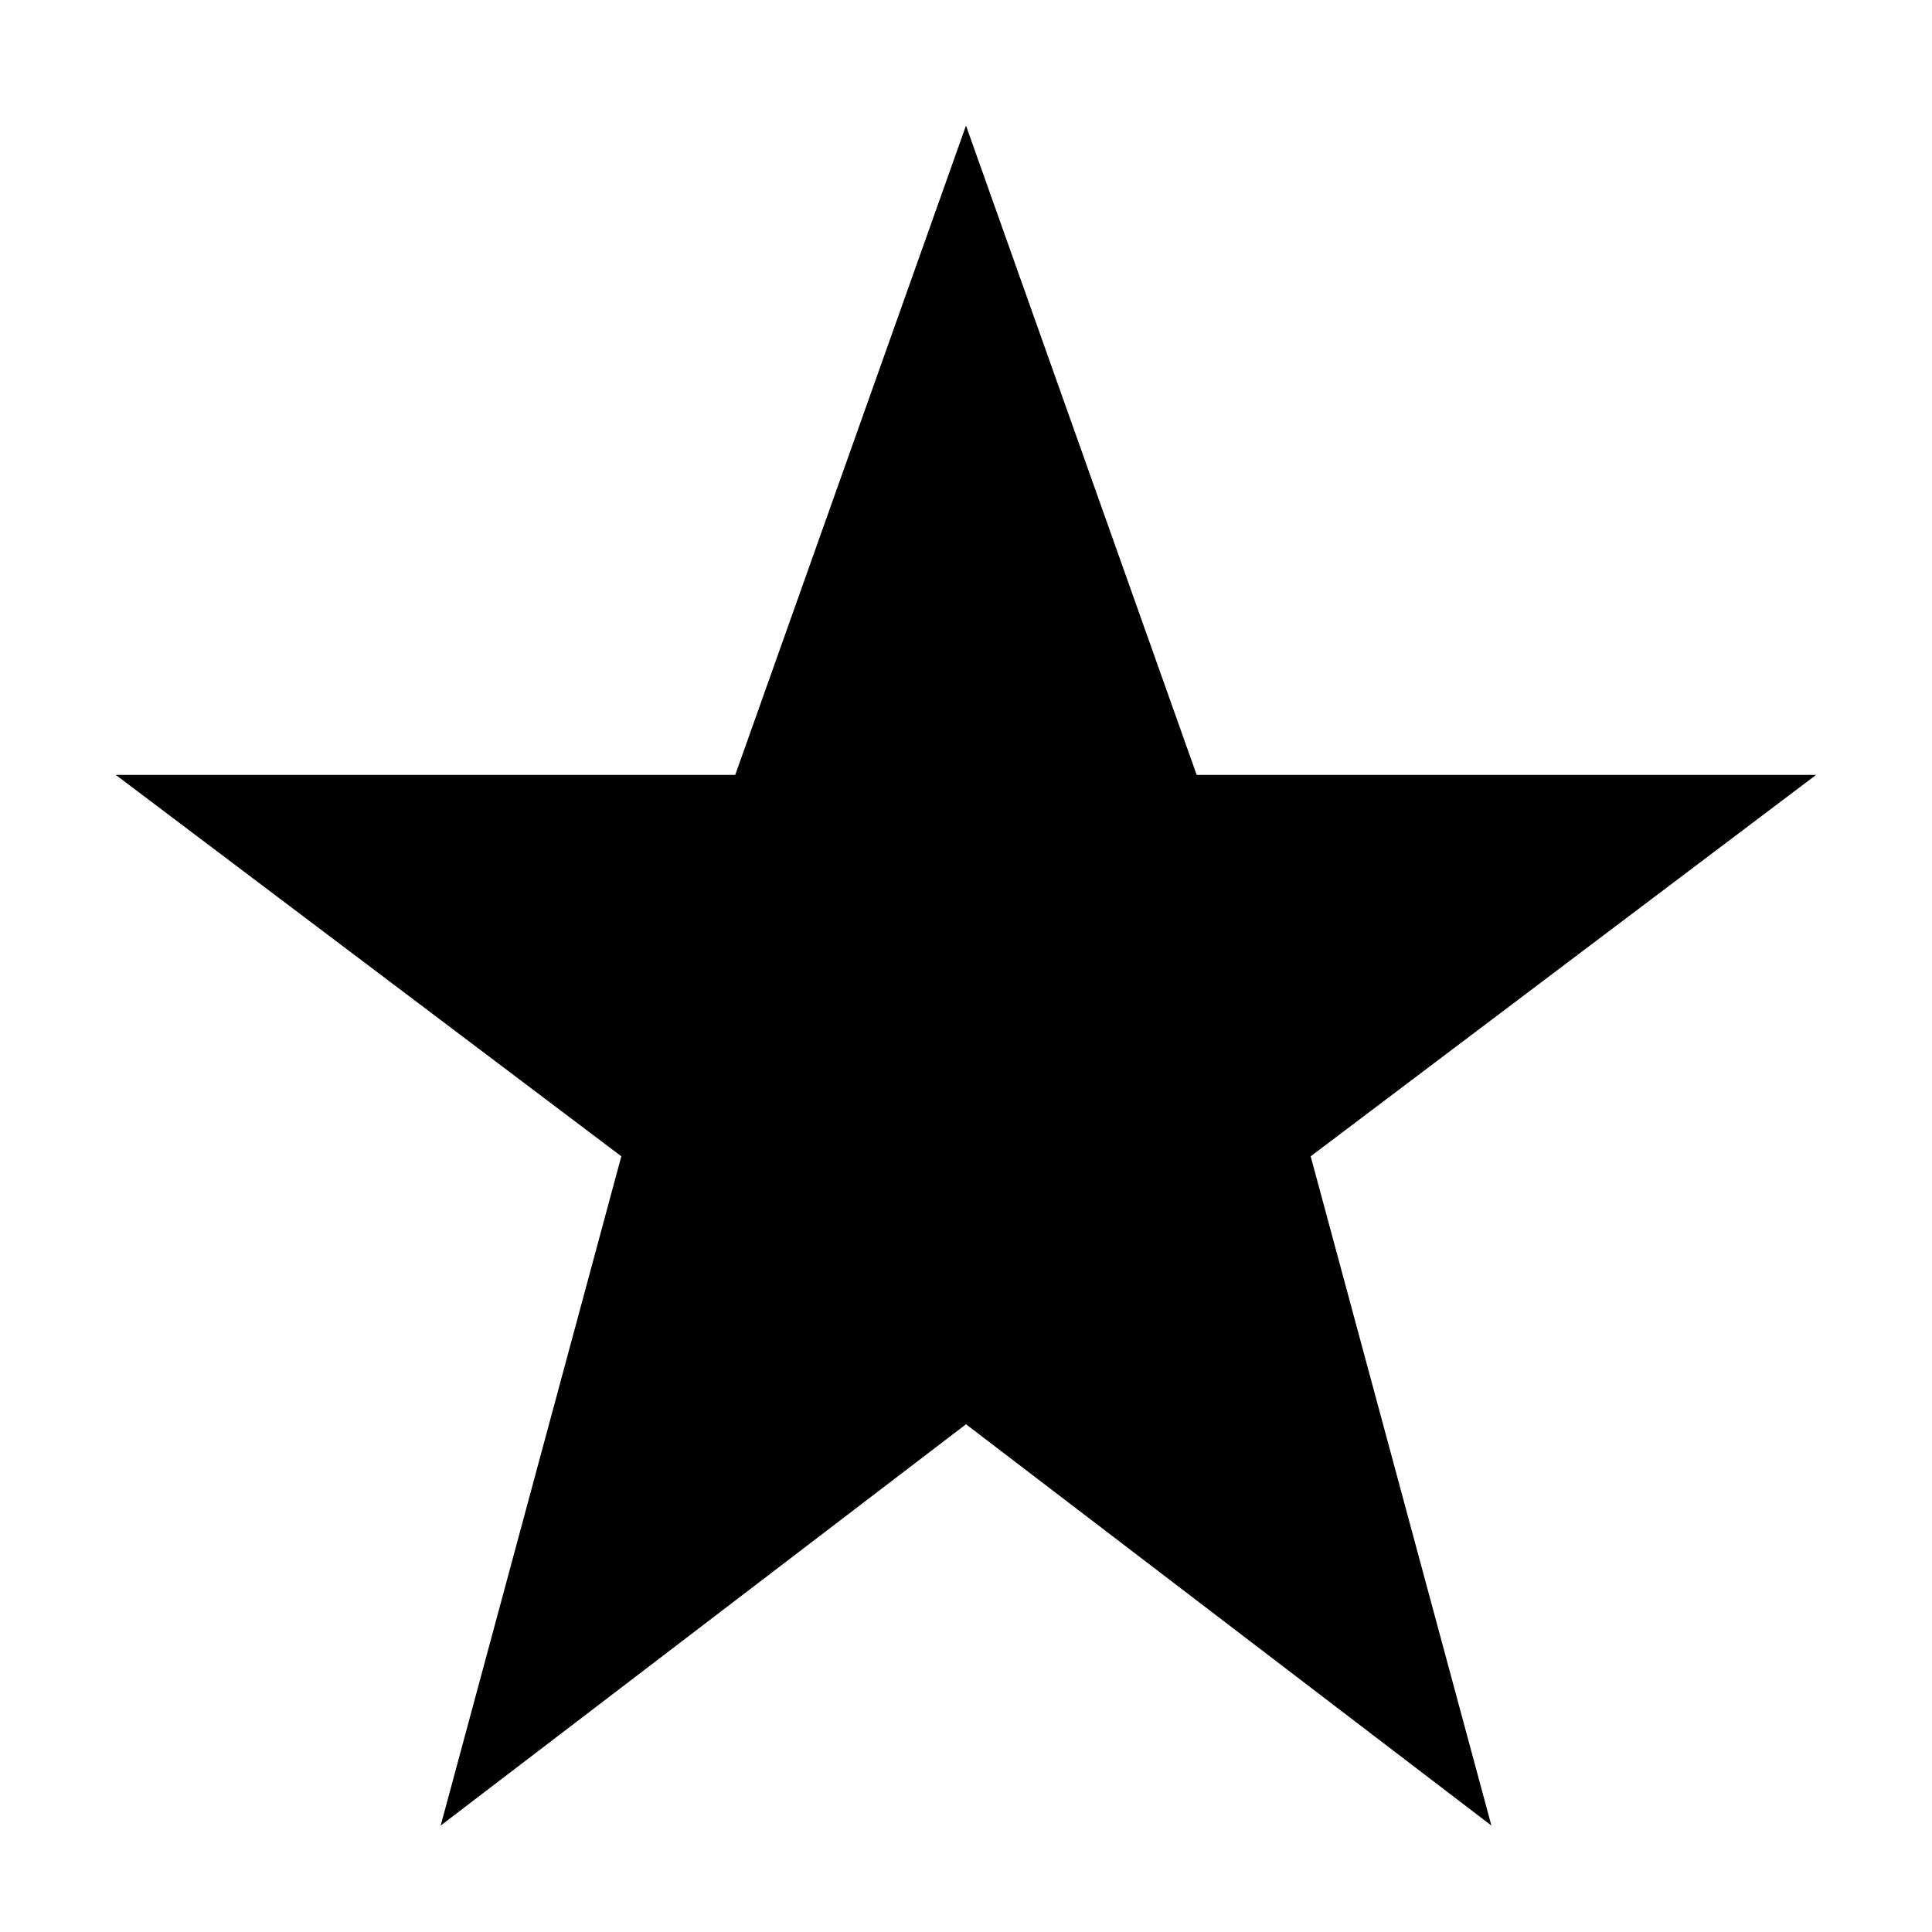
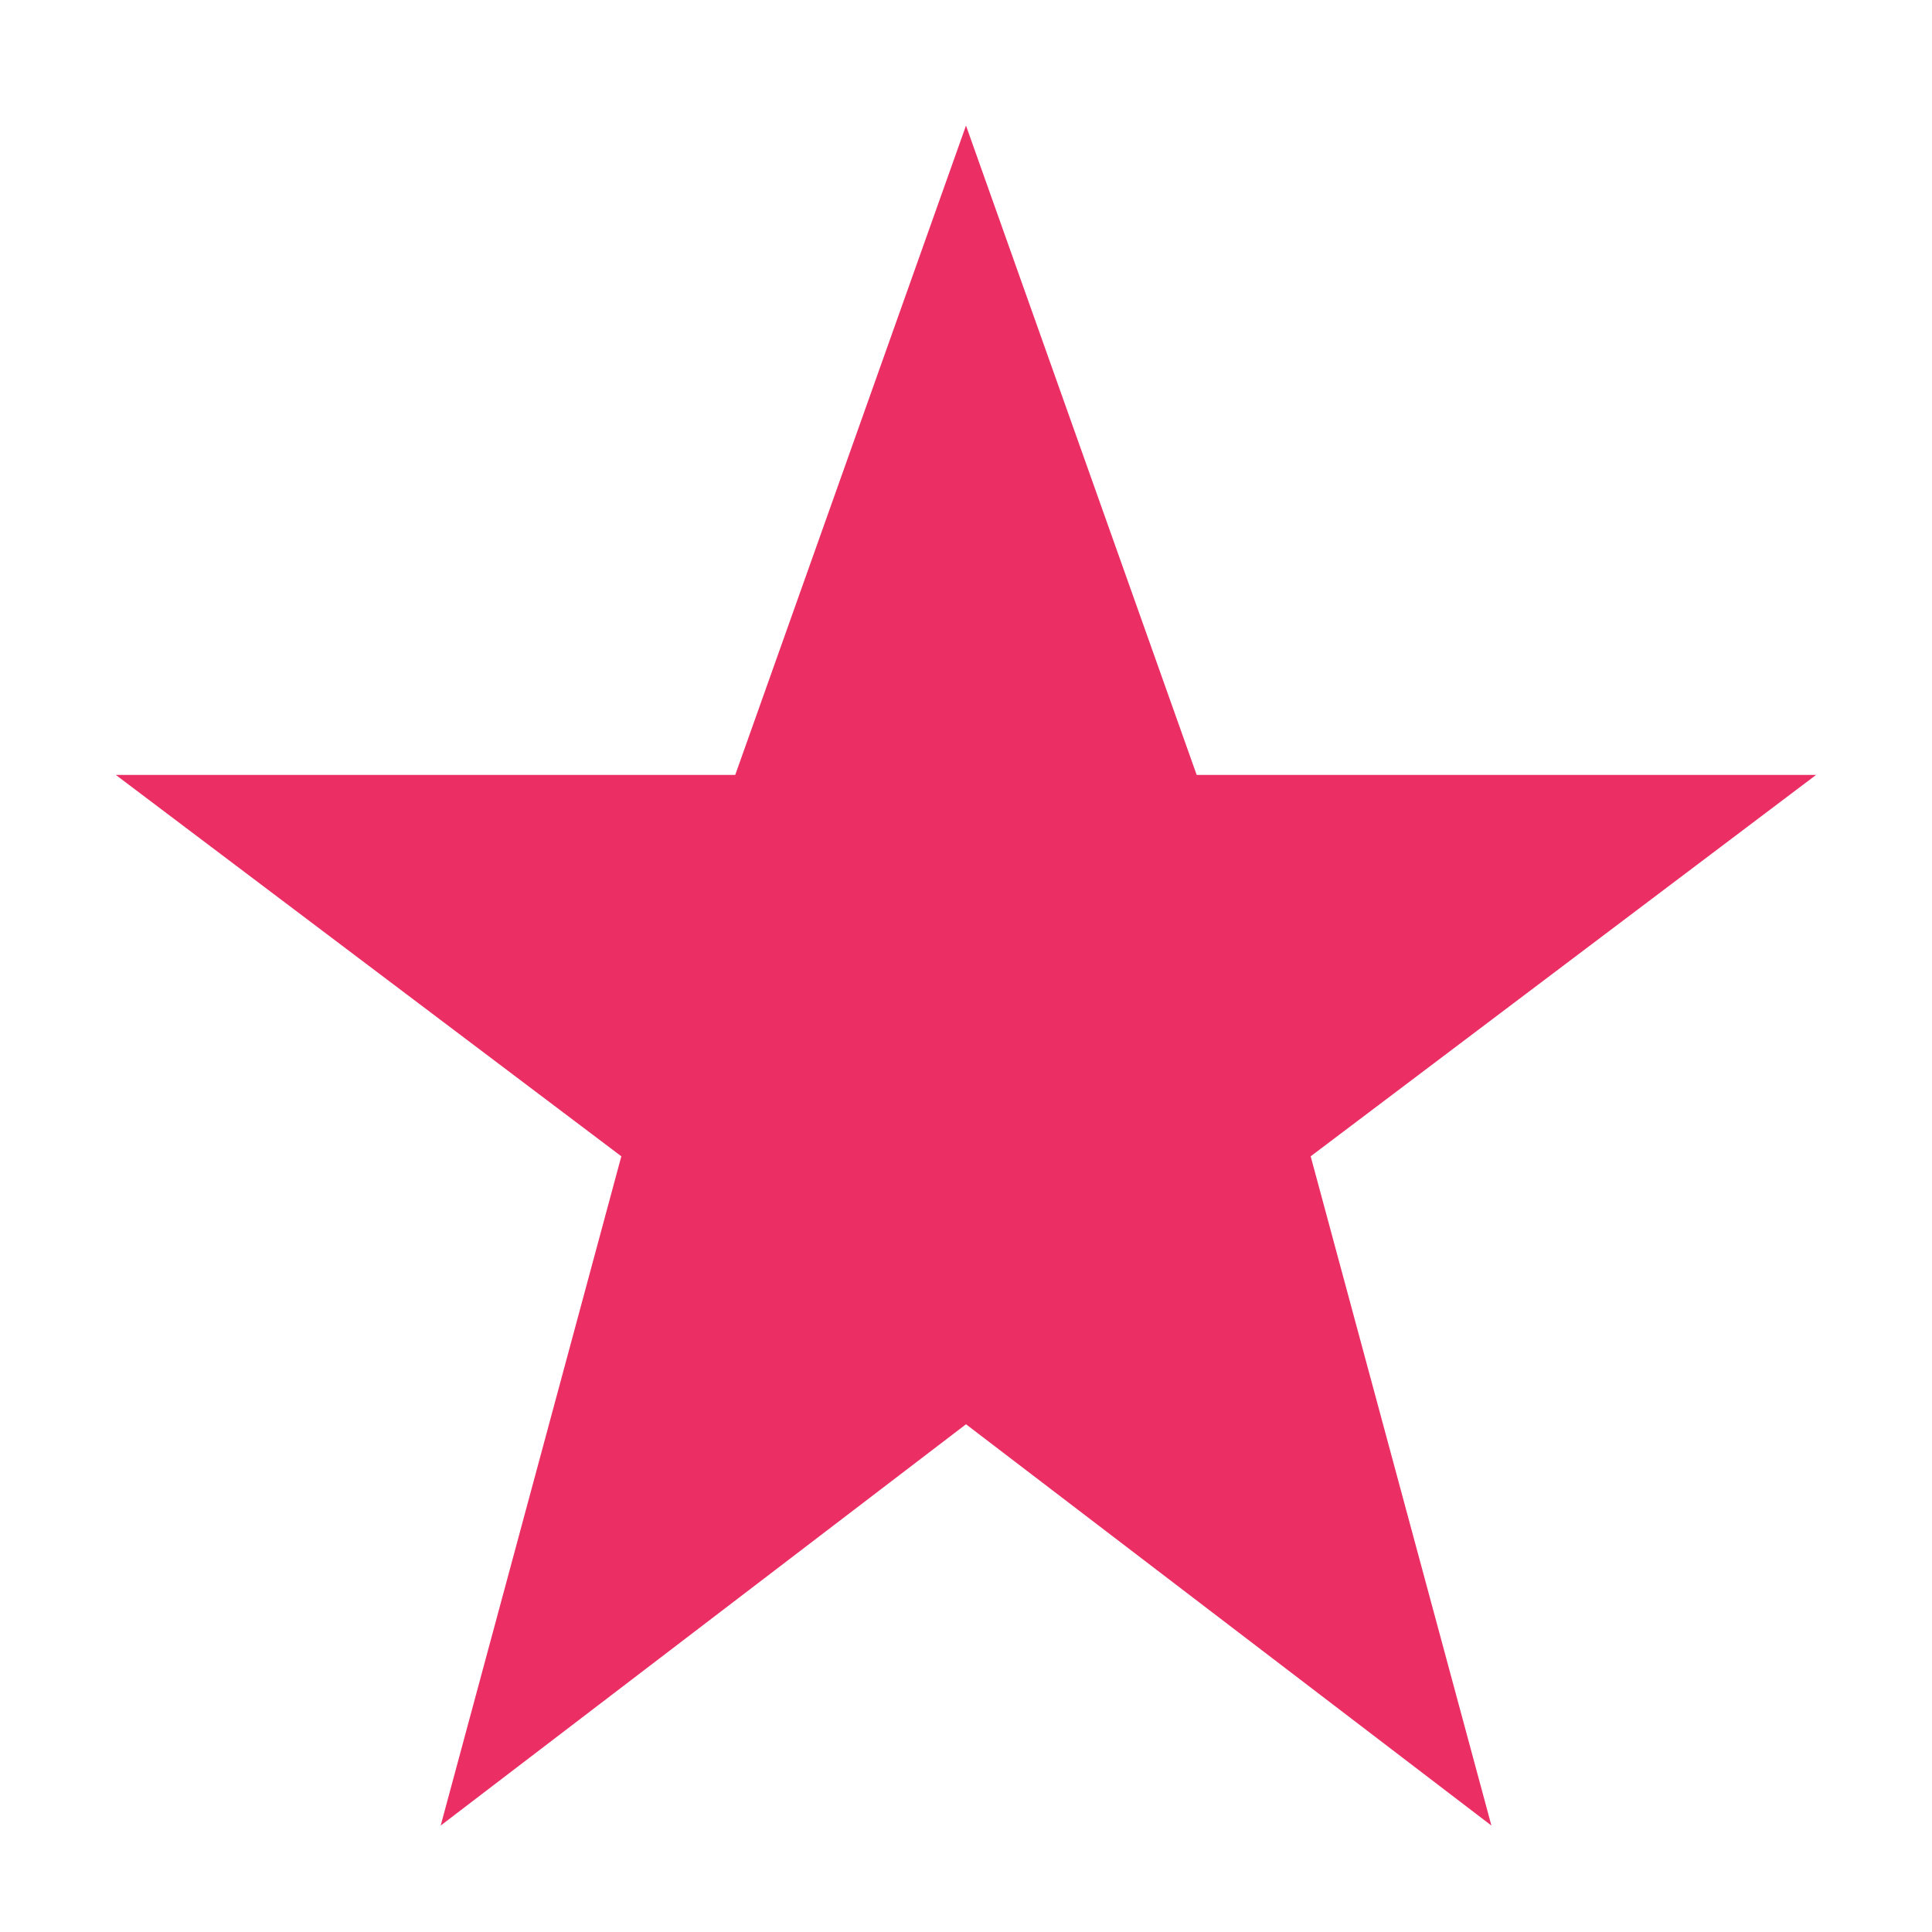
- <svg xmlns="http://www.w3.org/2000/svg" version="1.1" width="20" height="20" viewBox="0 0 20 20">
+ <svg xmlns="http://www.w3.org/2000/svg" version="1.1" width="20" height="20" viewBox="0 0 20 20" fill="#eb2f64">
  <path d="M10 1.3l2.388 6.722h6.412l-5.232 3.948 1.871 6.928-5.439-4.154-5.438 4.154 1.87-6.928-5.233-3.948h6.412l2.389-6.722z" />
</svg>
